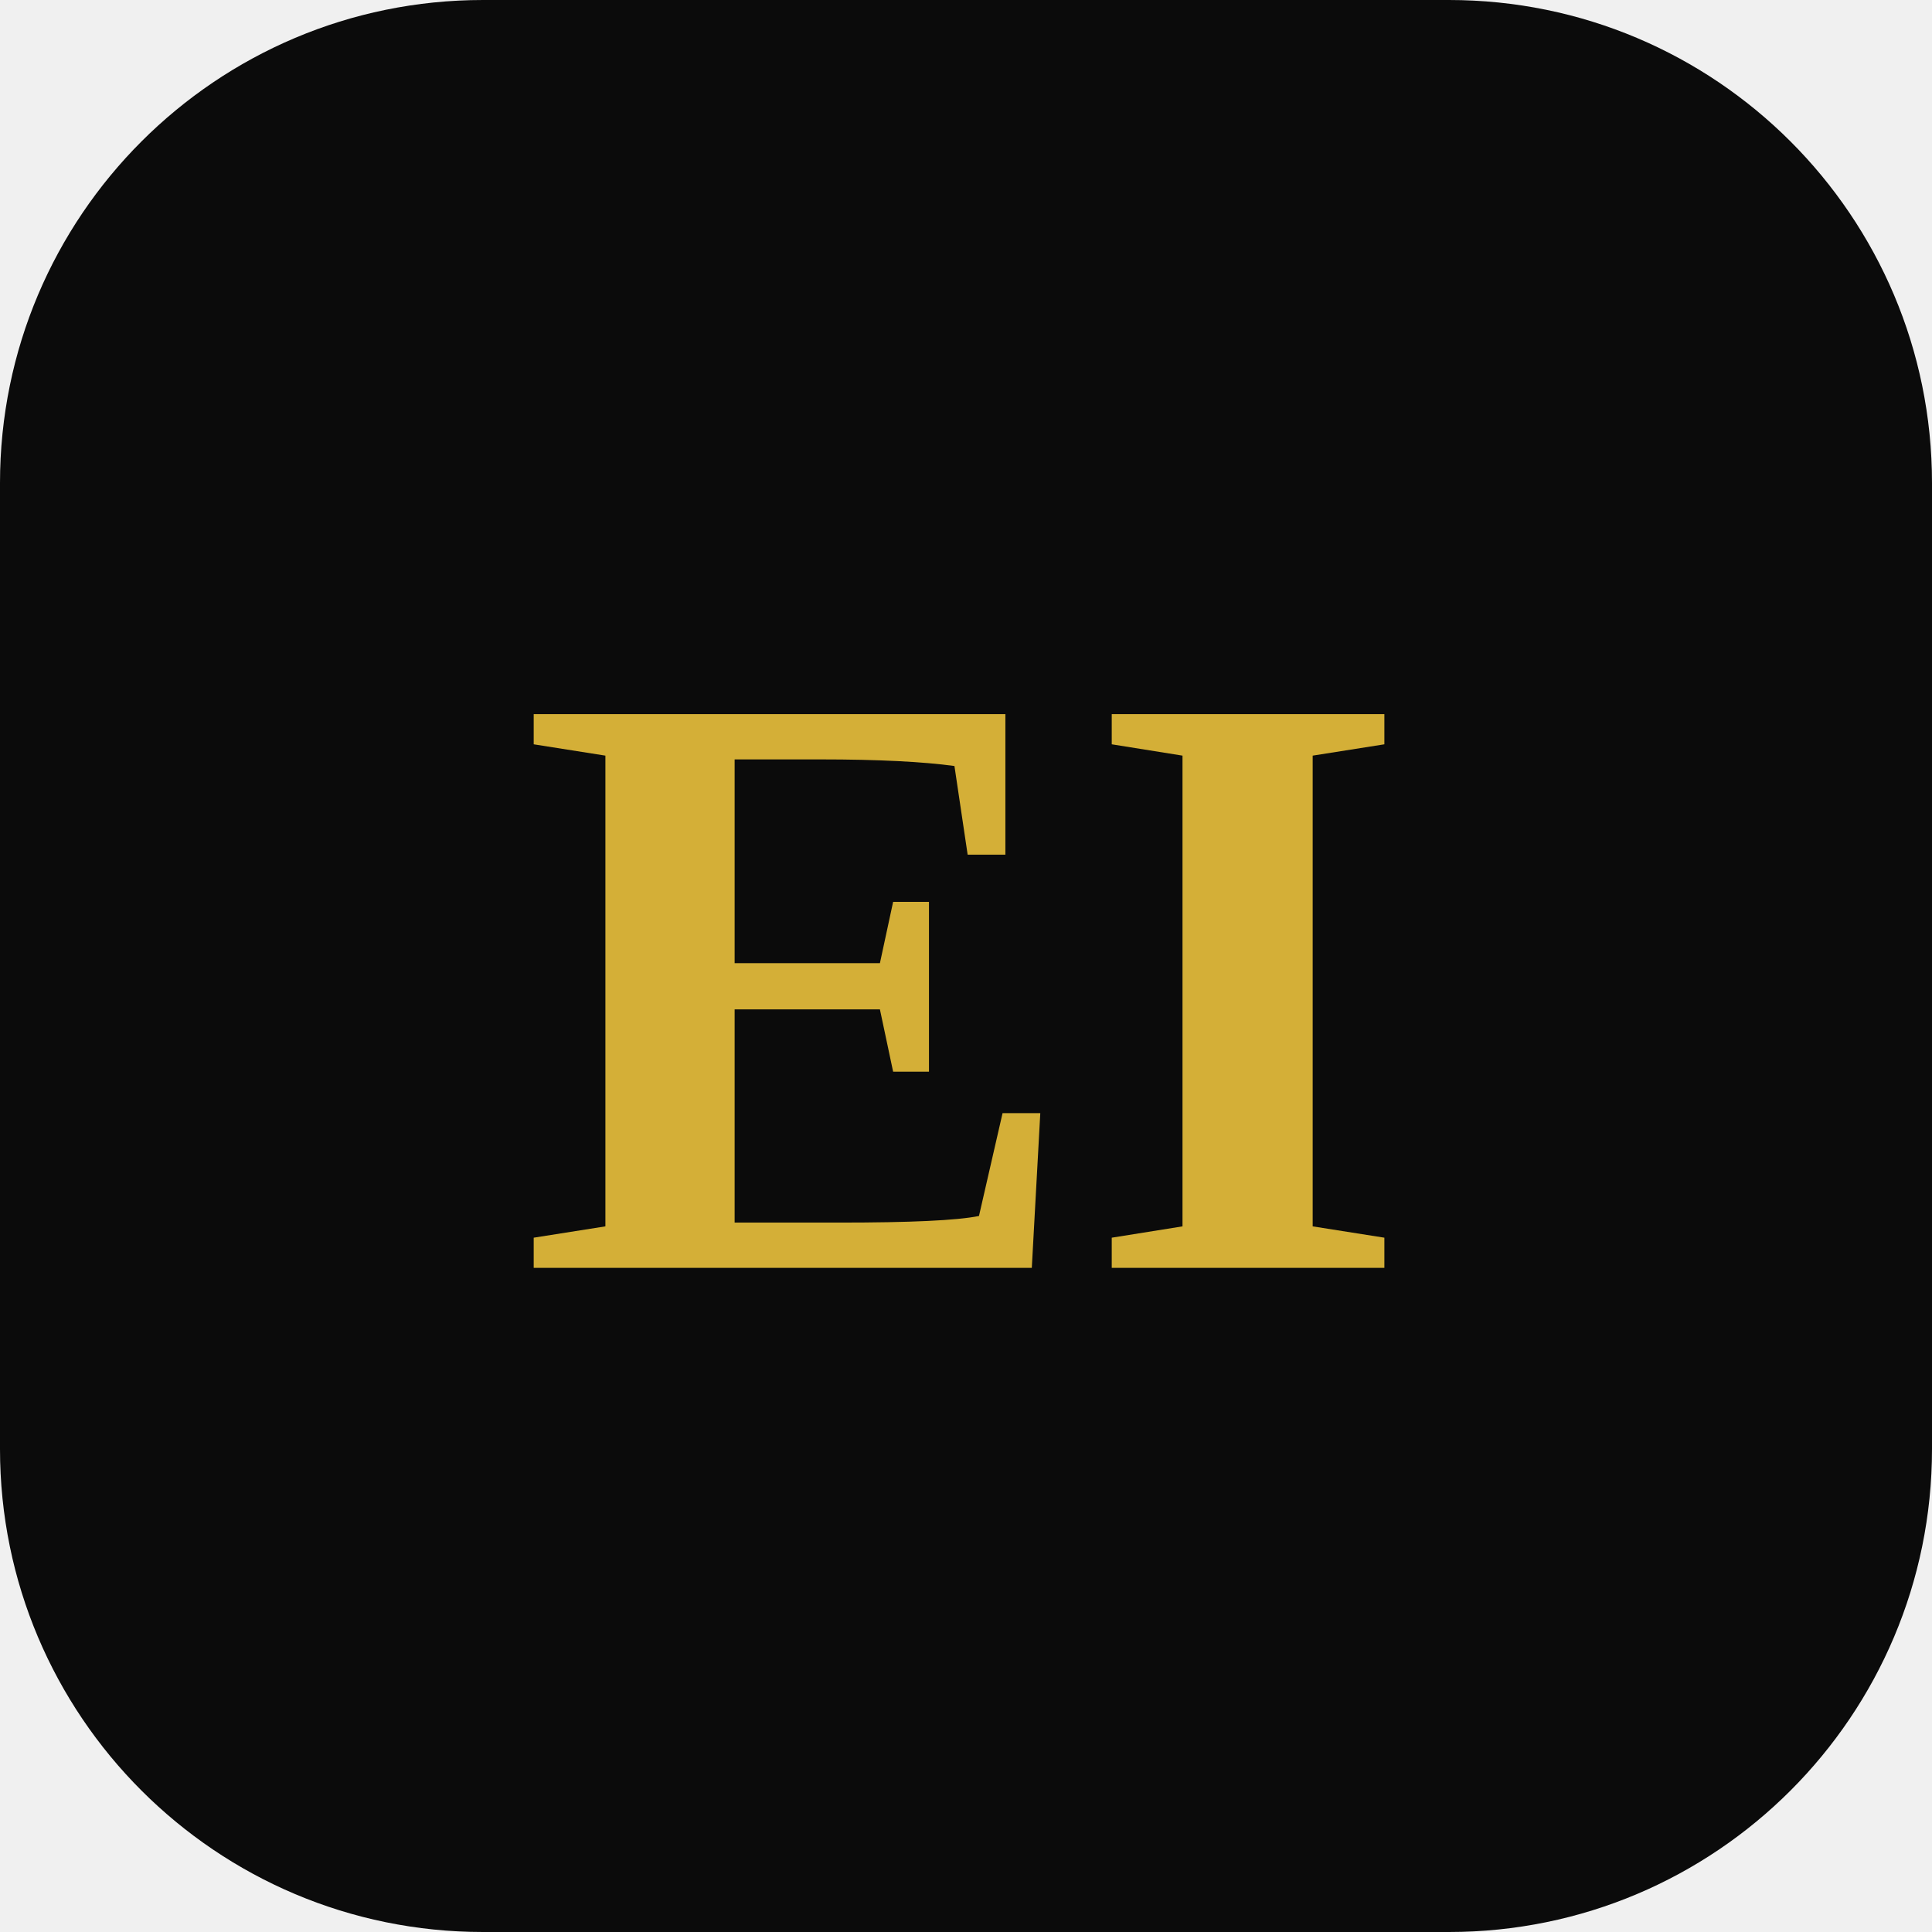
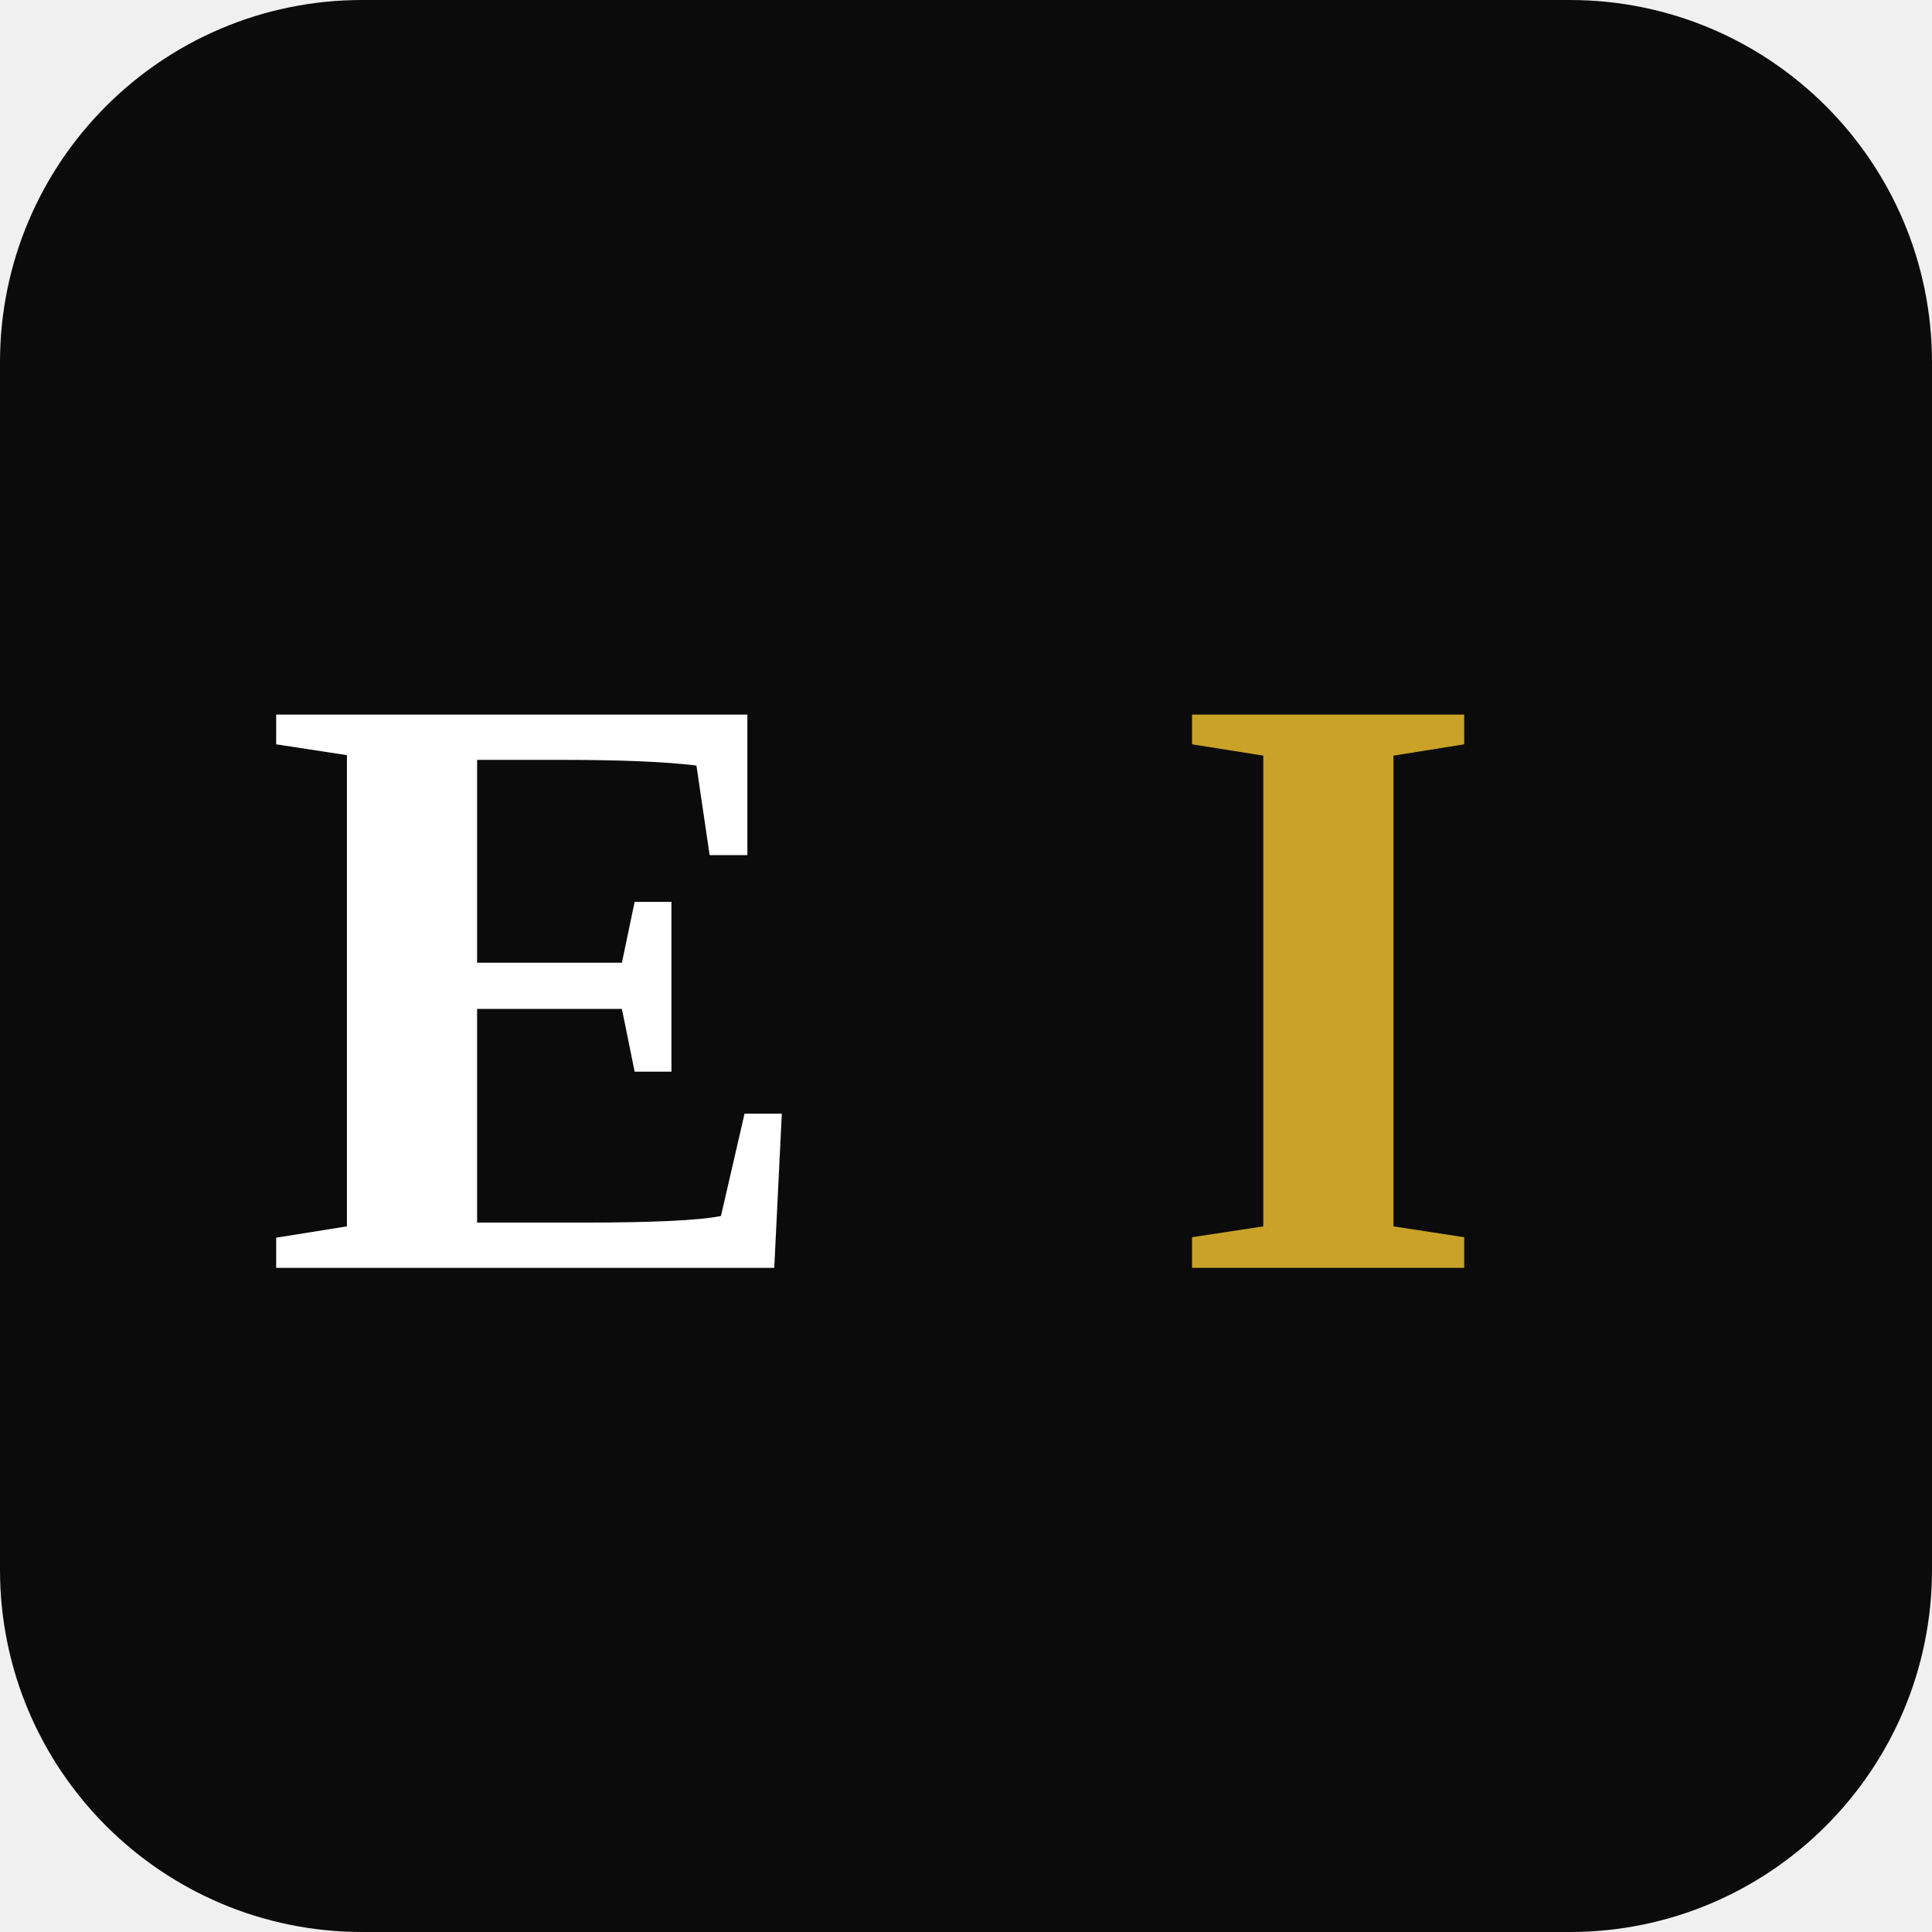
- <svg xmlns="http://www.w3.org/2000/svg" viewBox="0 0 32 32" fill="none">
-   <rect width="32" height="32" rx="8" fill="#0B0B0B" />
-   <text x="16" y="21" text-anchor="middle" font-family="Georgia, 'Times New Roman', serif" font-size="14" font-weight="700" fill="#D4AF37">EI</text>
+ <svg xmlns="http://www.w3.org/2000/svg" viewBox="0 0 64 64" fill="none">
+   <rect width="64" height="64" rx="12" fill="#0B0B0B" />
+   <text x="18" y="42" text-anchor="middle" font-family="Georgia, 'Times New Roman', Cormorant Garamond, serif" font-size="28" font-weight="600" fill="#FFFFFF">E</text>
+   <text x="44" y="42" text-anchor="middle" font-family="Georgia, 'Times New Roman', Cormorant Garamond, serif" font-size="28" font-weight="600" fill="#C9A227">I</text>
</svg>
